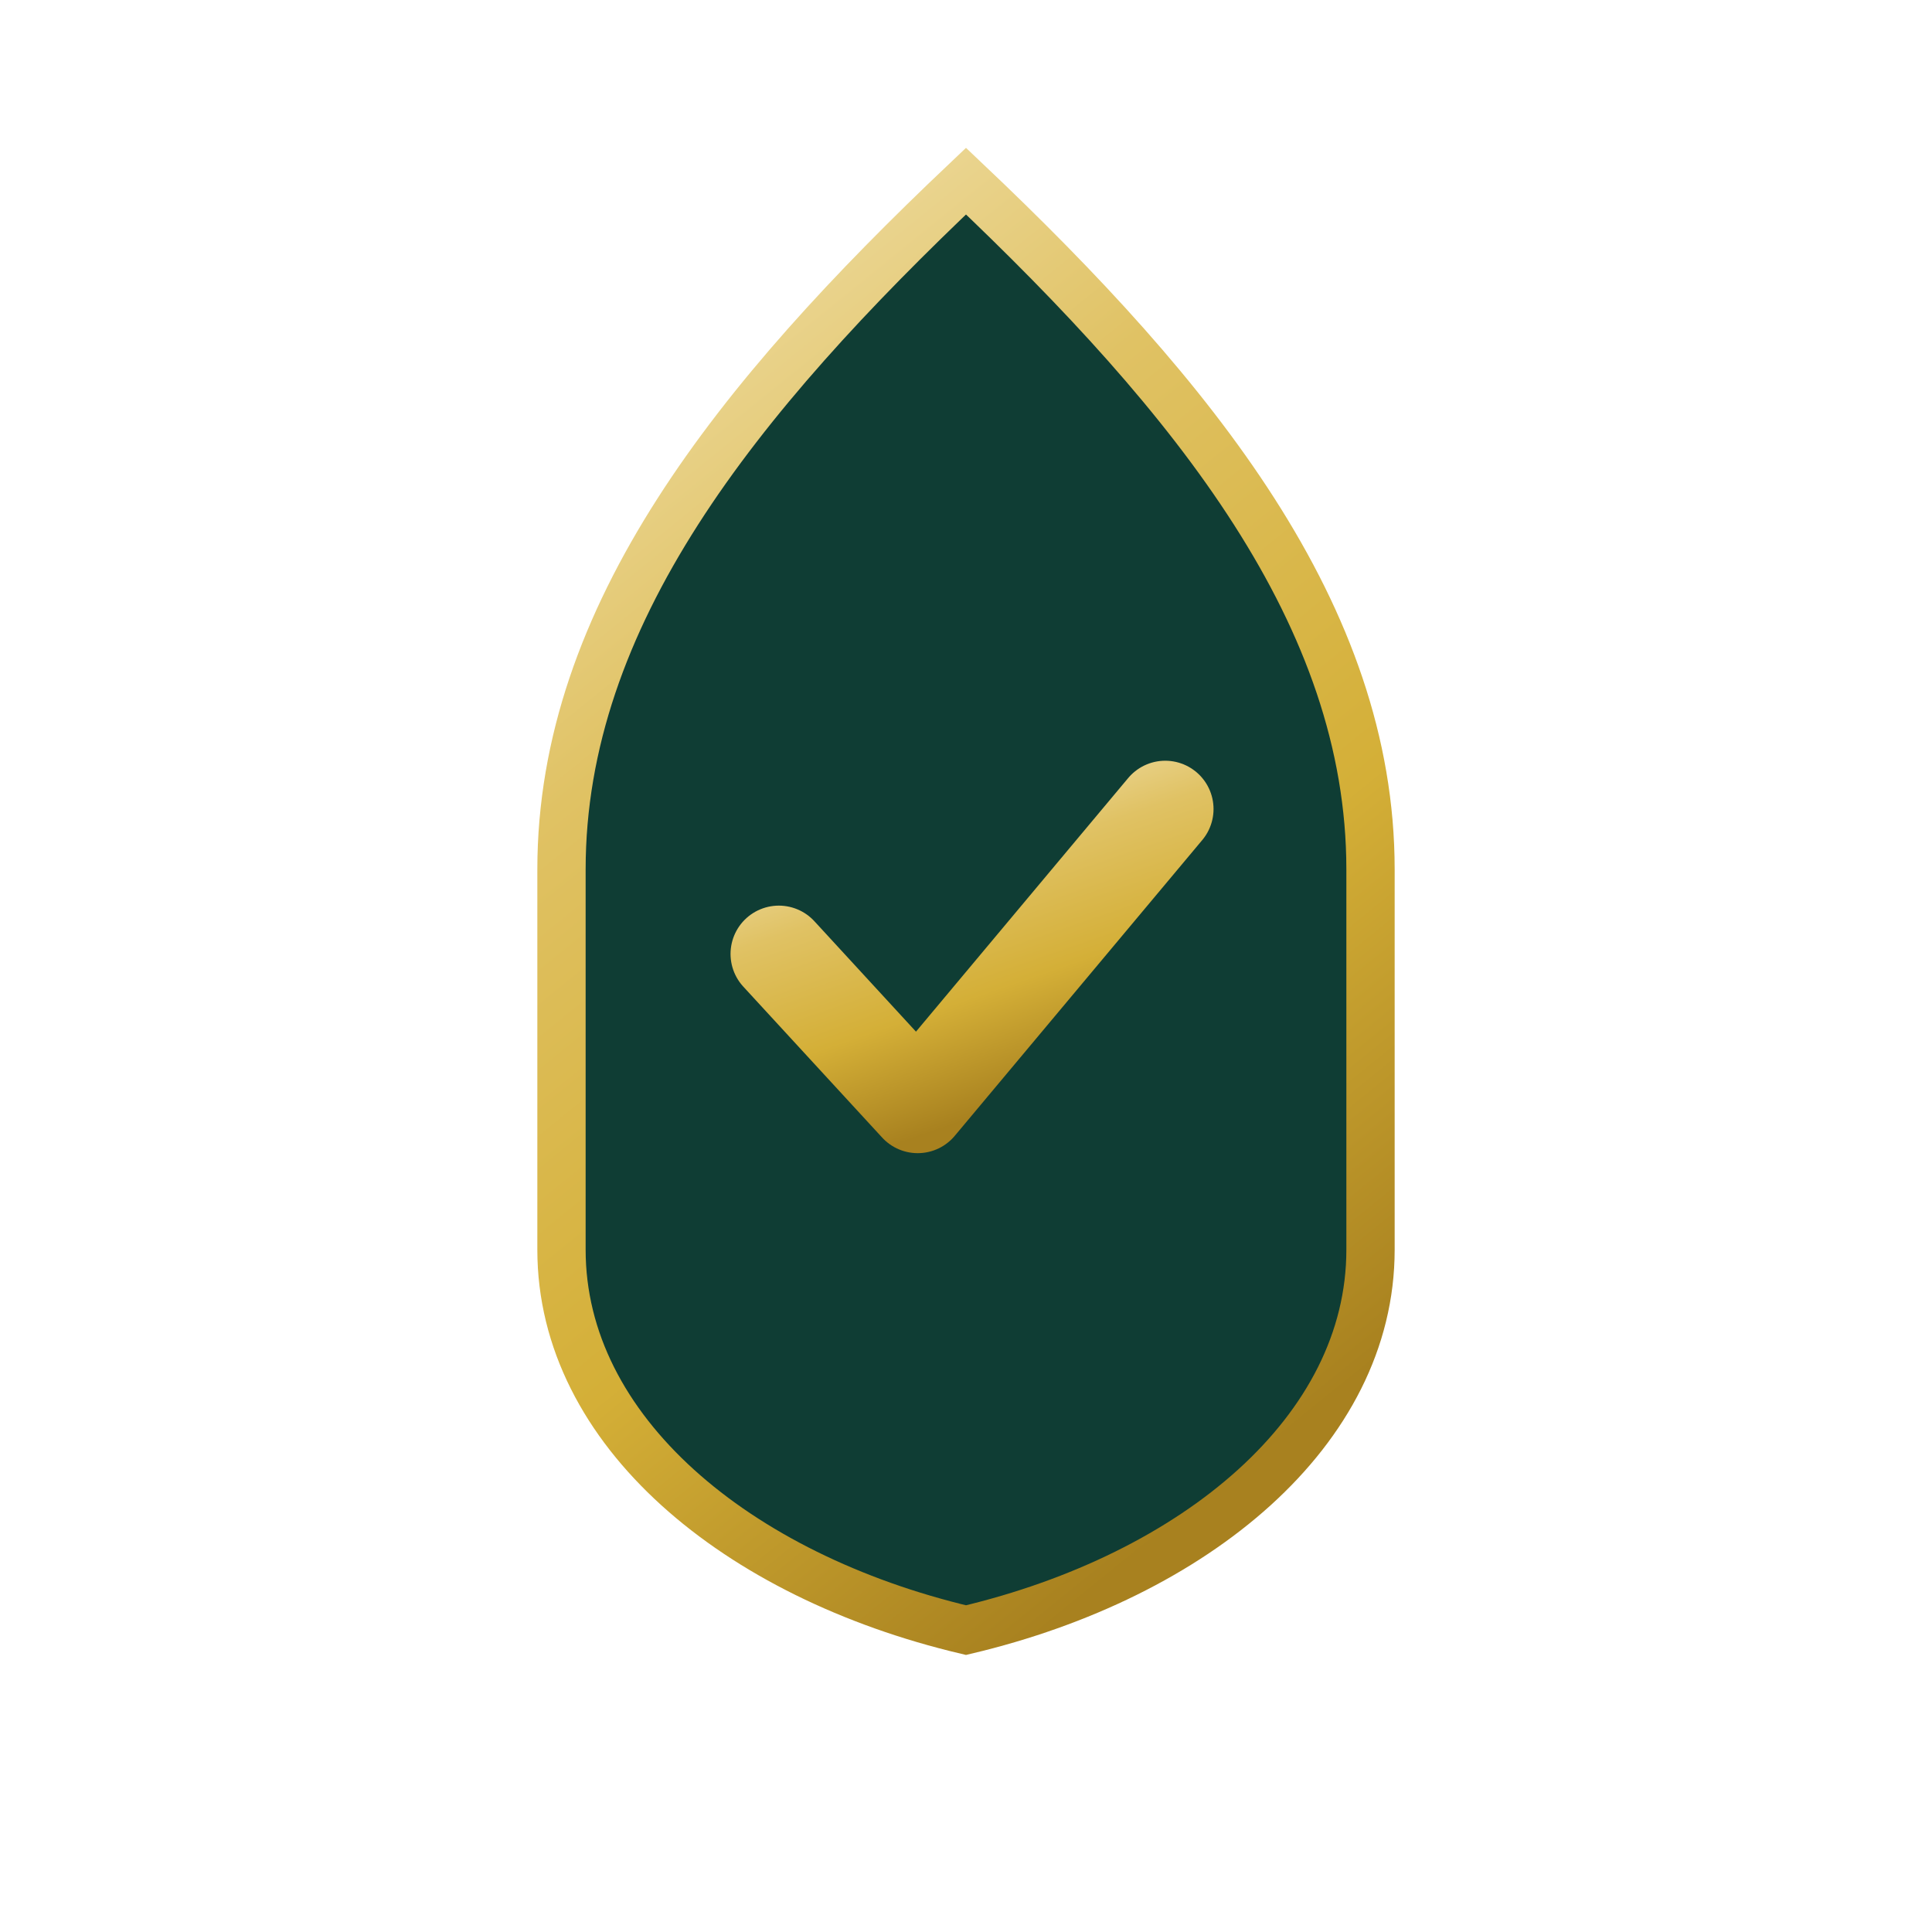
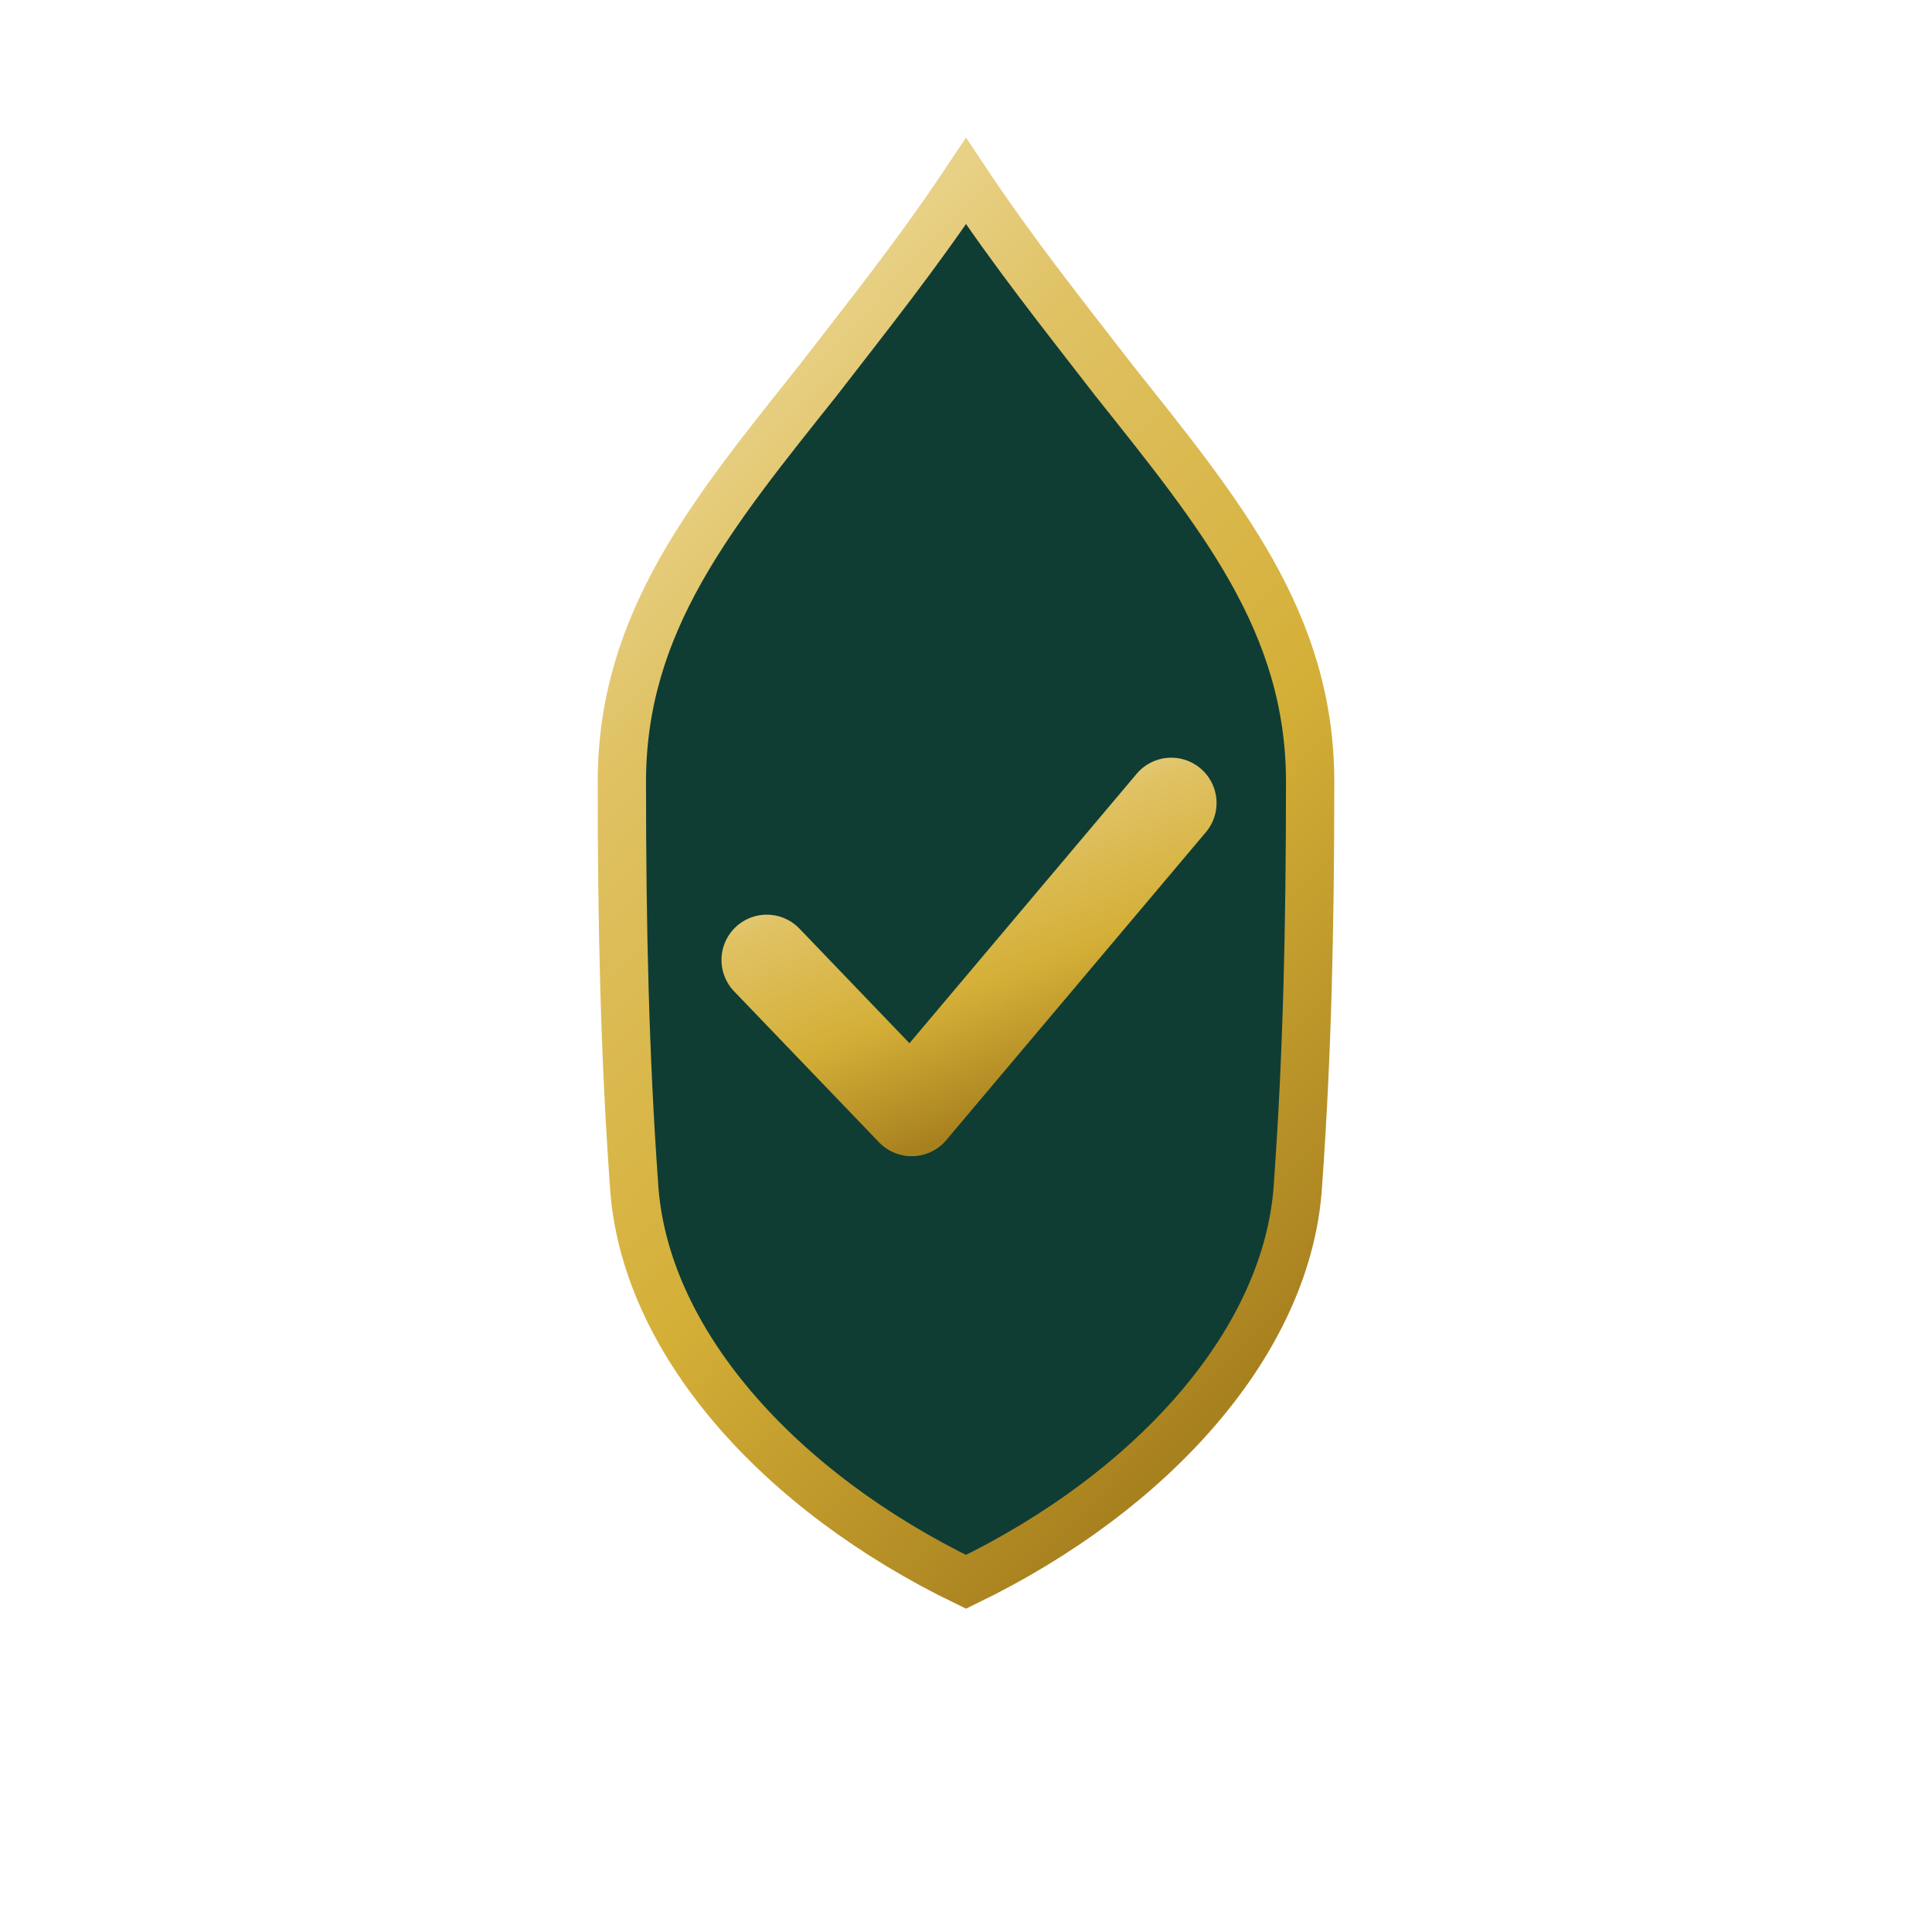
<svg xmlns="http://www.w3.org/2000/svg" viewBox="0 0 64 64" width="64" height="64" role="img" aria-label="verified organization">
  <defs>
-     <linearGradient id="fsGold" x1="0.15" y1="0" x2="0.6" y2="1">
+     <linearGradient id="fsGold" x1="0.12" y1="0" x2="0.62" y2="1">
      <stop offset="0%" stop-color="#F0DFA8" />
-       <stop offset="30%" stop-color="#E0C264" />
-       <stop offset="66%" stop-color="#D4AF37" />
+       <stop offset="28%" stop-color="#E0C264" />
+       <stop offset="64%" stop-color="#D4AF37" />
      <stop offset="100%" stop-color="#A8811F" />
    </linearGradient>
  </defs>
-   <path d="M32 6 C39.6 13.2 45.4 20.4 45.4 28.8 L45.4 41.4 C45.4 47.4 39.6 52.2 32 54 C24.4 52.2 18.6 47.4 18.6 41.4 L18.6 28.8 C18.6 20.4 24.4 13.2 32 6 Z" fill="#0F3D34" stroke="url(#fsGold)" stroke-width="1.6" />
-   <g fill="none" stroke="url(#fsGold)" stroke-width="3.2" stroke-linecap="round" stroke-linejoin="round">
-     <path d="M25.8 31.6 L30.4 36.6 L38.6 26.8" />
+   <path d="M32 6 C33.6 8.4 35.2 10.4 36.9 12.6 C40.4 17 43.4 20.6 43.4 25.9 C43.4 30.8 43.3 35 43 39.2 C42.7 44.4 38.2 49.4 32 52.4 C25.8 49.4 21.3 44.4 21 39.2 C20.7 35 20.6 30.8 20.6 25.9 C20.6 20.6 23.6 17 27.1 12.6 C28.8 10.4 30.4 8.4 32 6 Z" fill="#0F3D34" stroke="url(#fsGold)" stroke-width="1.6" />
+   <g fill="none" stroke="url(#fsGold)" stroke-width="3.0" stroke-linecap="round" stroke-linejoin="round">
+     <path d="M25.4 31.8 L30.2 36.8 L38.8 26.6" />
  </g>
</svg>
